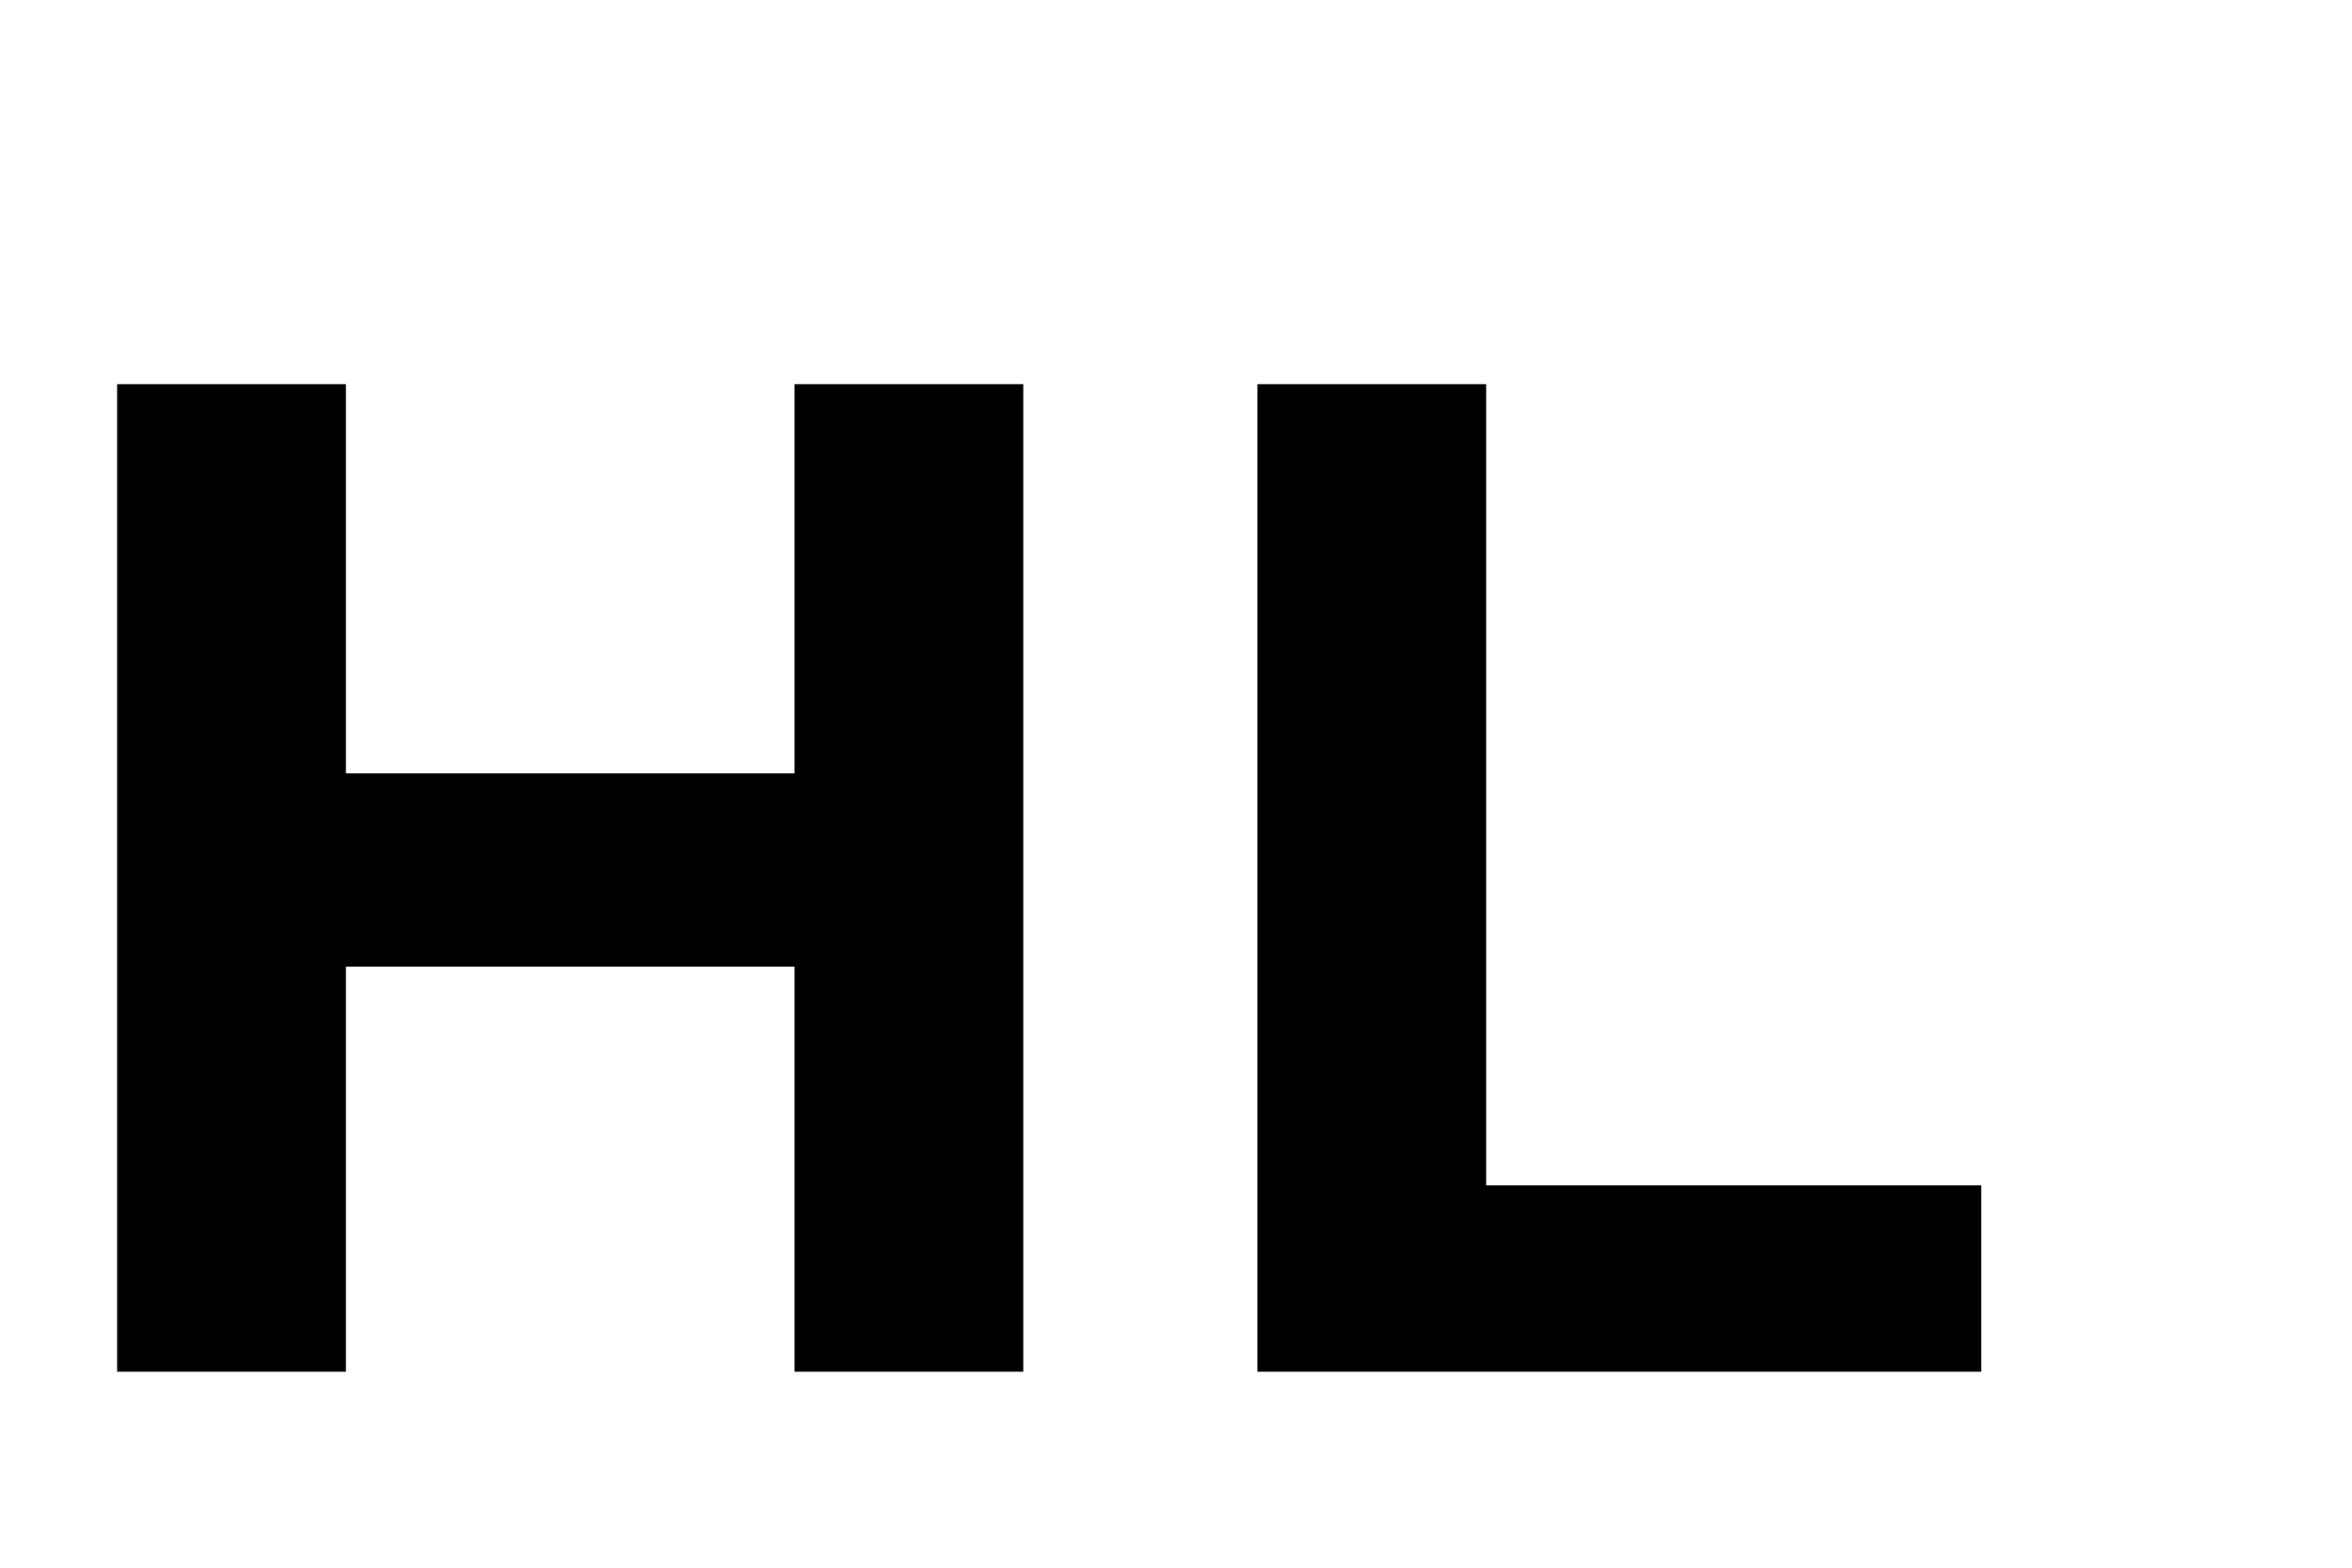
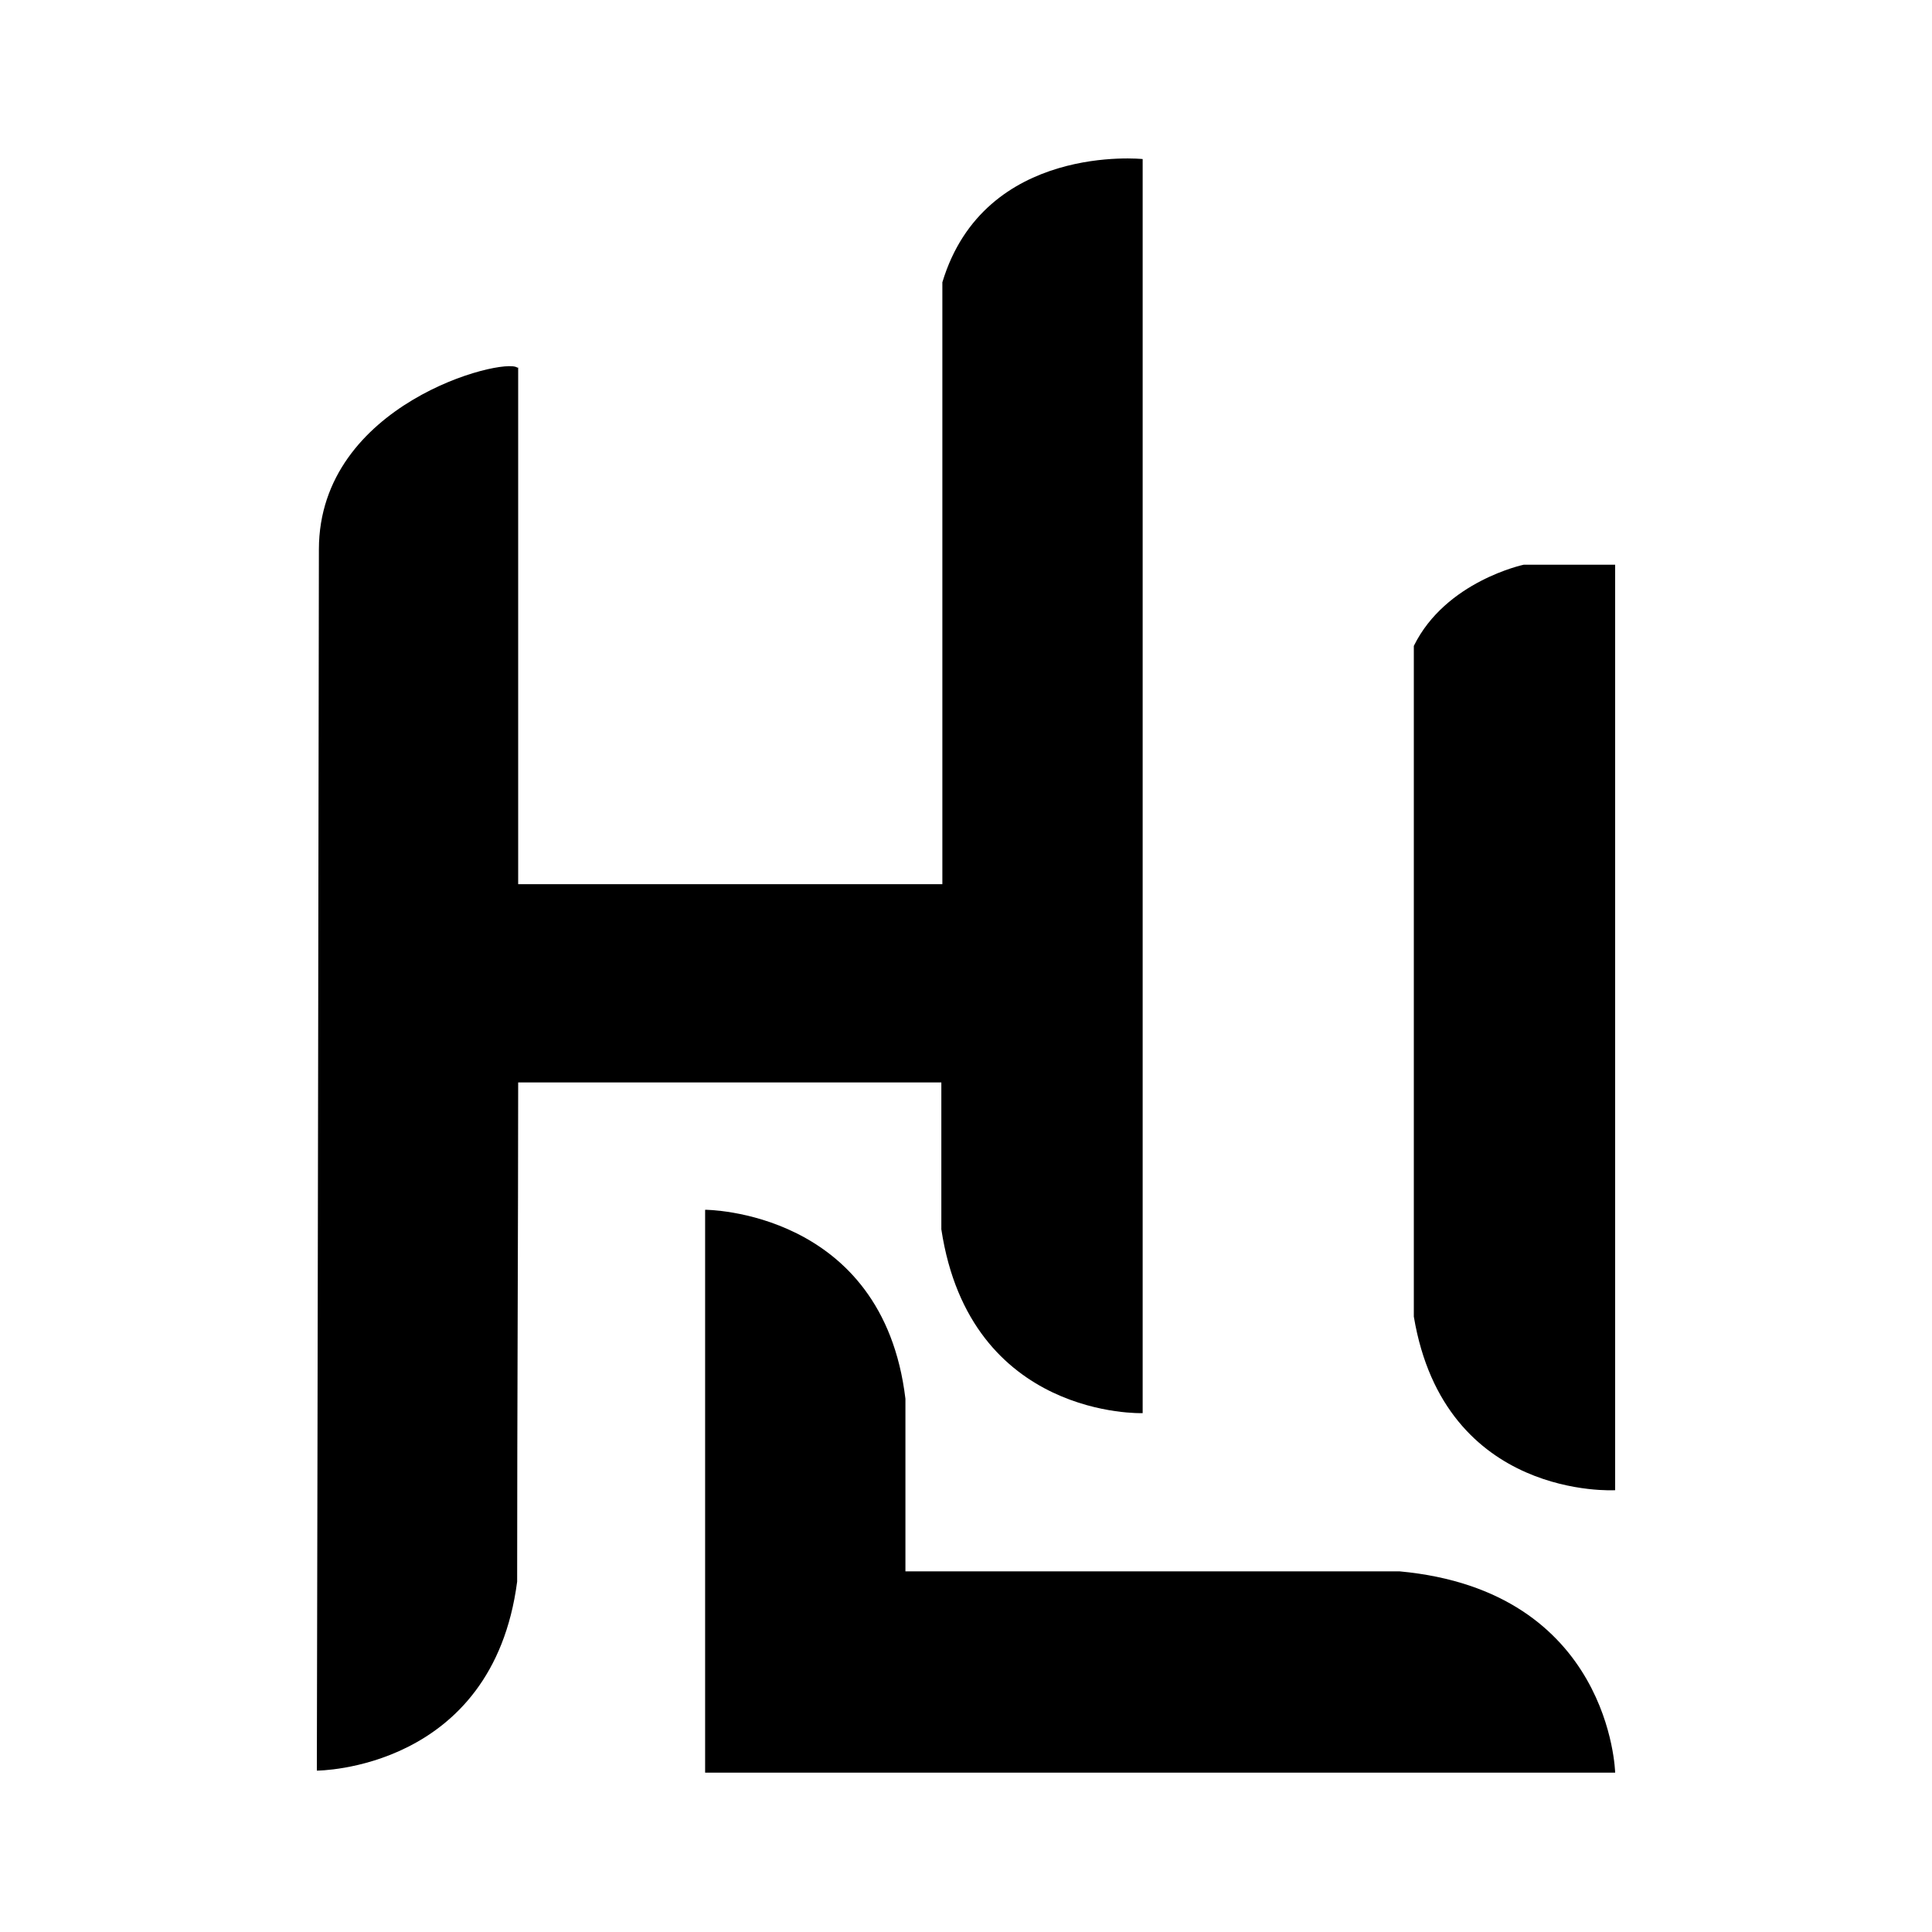
- <svg xmlns="http://www.w3.org/2000/svg" viewBox="0 0 60 40" width="60" height="40" fill="none" customFrame="#000000">
-   <path id="" d="M26.104 9.802L26.104 35L20.268 35L20.268 24.664L8.824 24.664L8.824 35L2.988 35L2.988 9.802L8.824 9.802L8.824 19.733L20.268 19.733L20.268 9.802L26.104 9.802ZM32.076 9.802L37.912 9.802L37.912 30.245L50.542 30.245L50.542 35L32.076 35L32.076 9.802Z" fill="rgb(0,0,0)" fill-rule="nonzero" />
+ <svg xmlns="http://www.w3.org/2000/svg" viewBox="0 0 34 34" width="34" height="34" fill="none">
+   <rect id="icon_light" width="34" height="34" x="0" y="0" />
+   <path id="Вектор 1" d="M5.612 9.667C5.616 7.101 8.848 6.287 9.101 6.468C9.107 6.472 9.119 6.468 9.119 6.468L9.119 15.56L16.584 15.56L16.584 4.968C17.326 2.509 20.109 2.799 20.109 2.799L20.109 24.869C20.109 24.869 17.073 24.978 16.566 21.634L16.566 19.049L9.119 19.049C9.119 21.634 9.101 24.706 9.101 27.834C8.667 31.16 5.576 31.16 5.576 31.16C5.576 31.16 5.594 23.08 5.612 9.667Z" fill="rgb(0,0,0)" fill-rule="nonzero" />
+   <path id="Вектор 2" d="M12.409 21.29L12.409 31.196L28.424 31.196C28.424 31.196 28.352 27.996 24.628 27.653L15.934 27.653L15.934 24.616C15.536 21.29 12.409 21.29 12.409 21.29Z" fill="rgb(0,0,0)" fill-rule="nonzero" />
+   <path id="Вектор 3" d="M28.424 26.225L28.424 9.938L26.815 9.938C26.815 9.938 25.441 10.228 24.881 11.367C24.881 13.489 24.881 19.191 24.881 22.191L24.881 23.17C25.423 26.406 28.424 26.225 28.424 26.225Z" fill="rgb(0,0,0)" fill-rule="nonzero" />
</svg>
